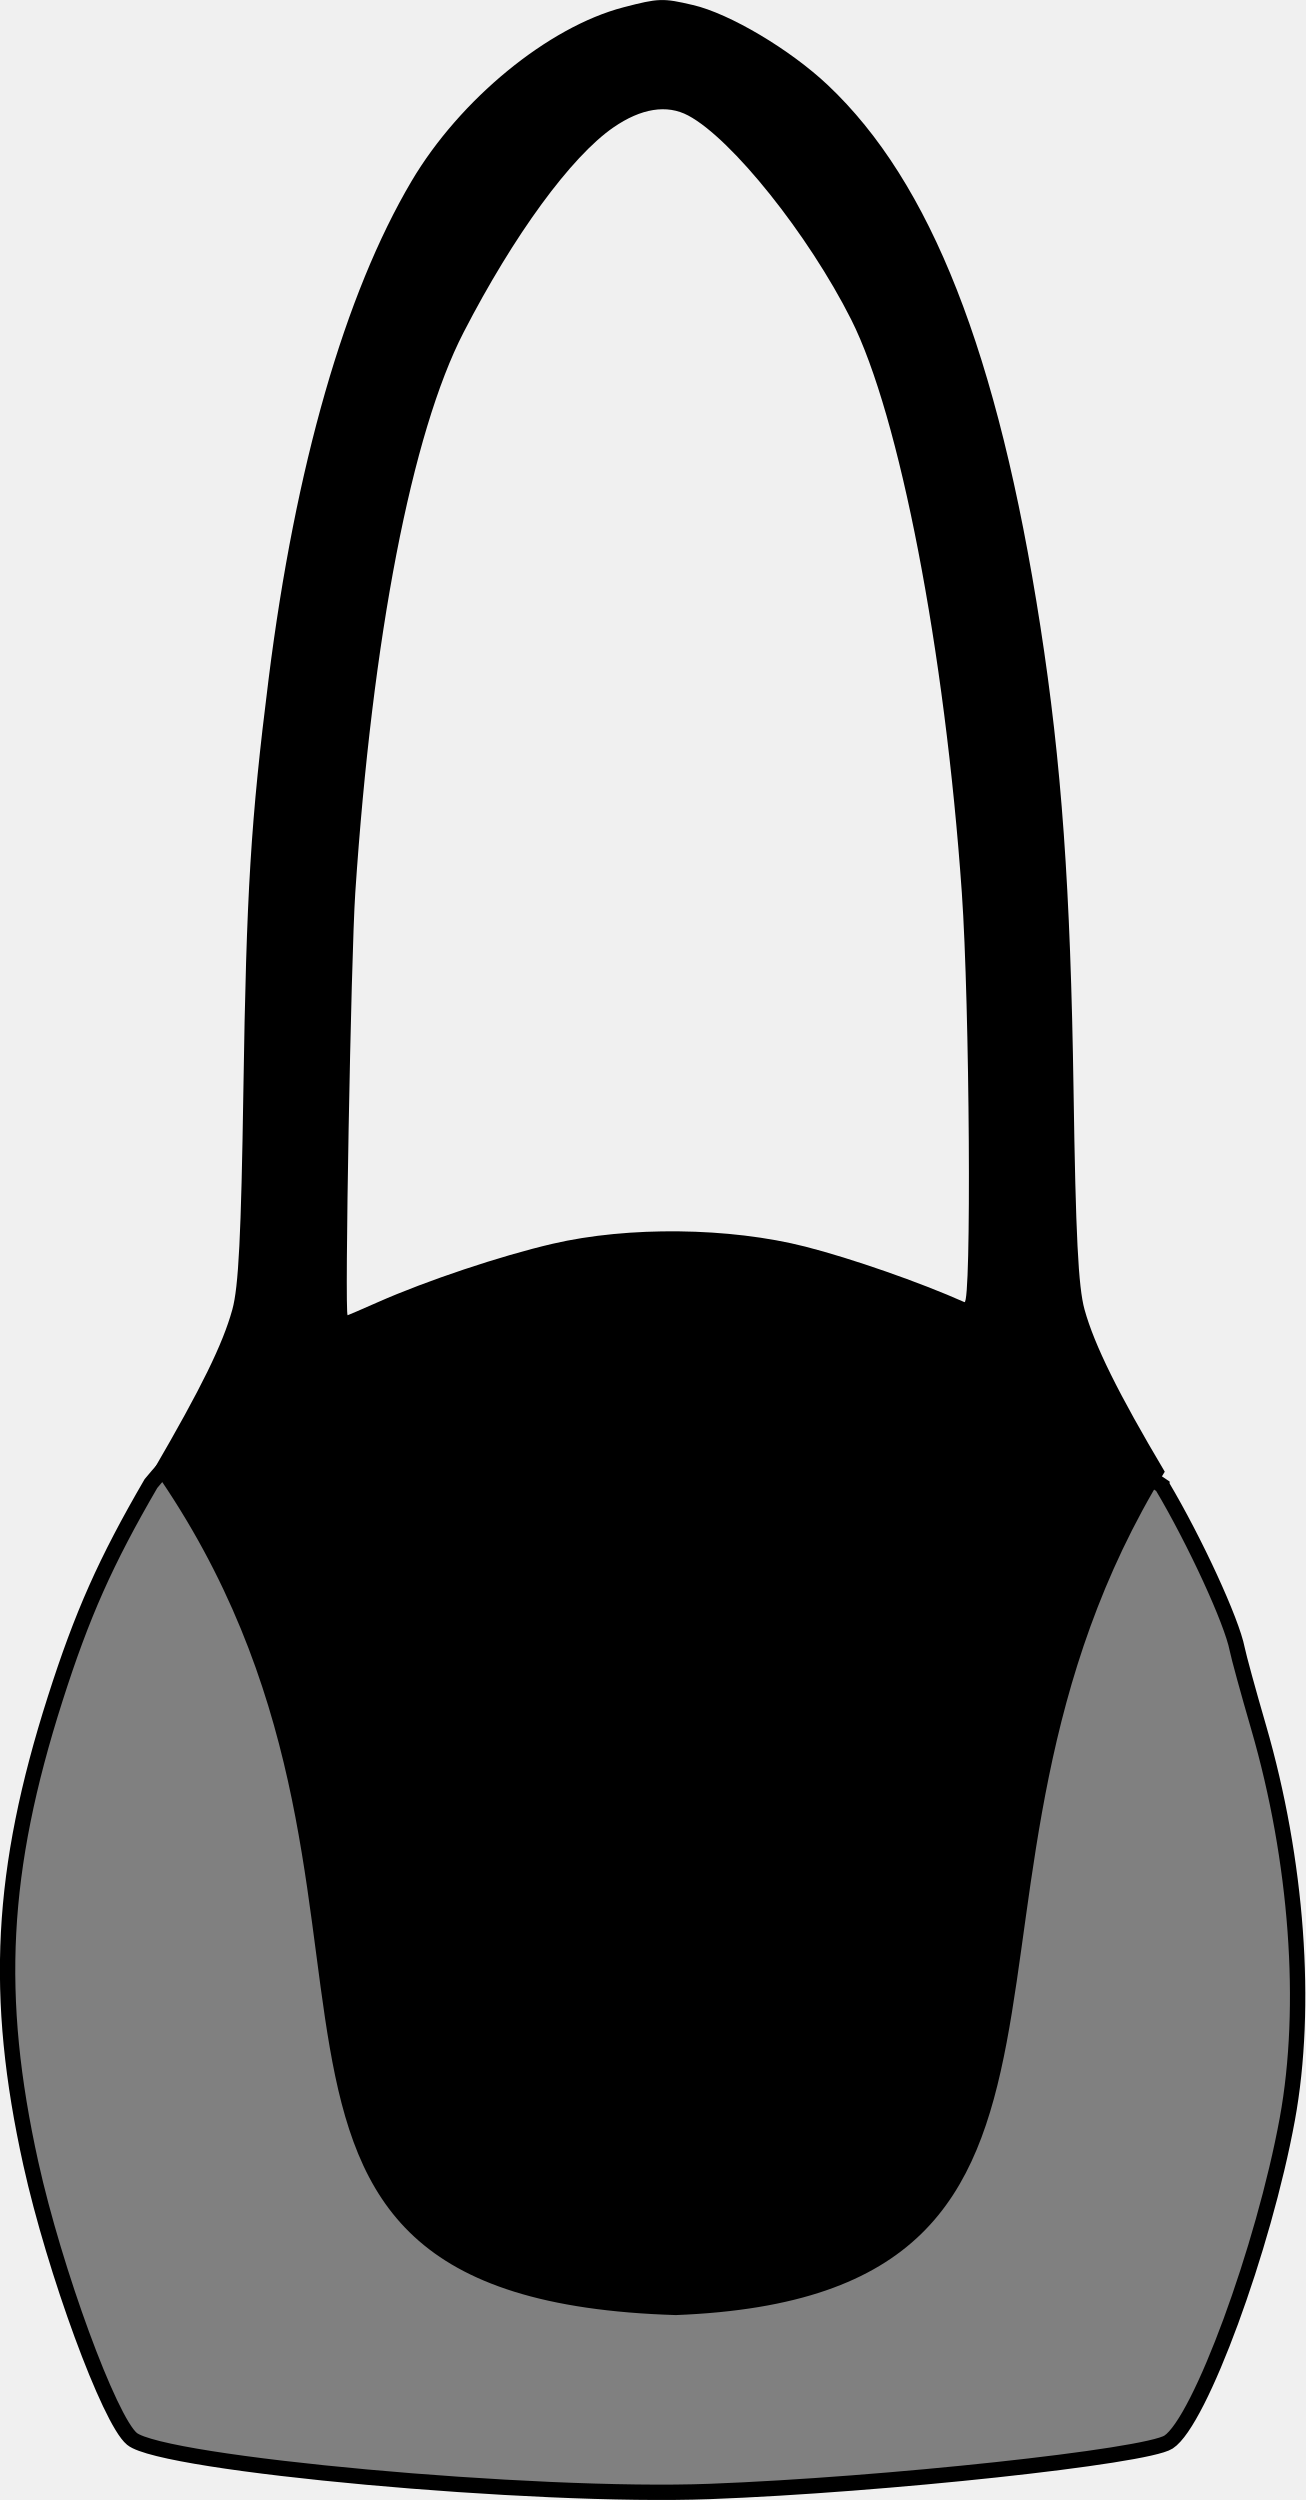
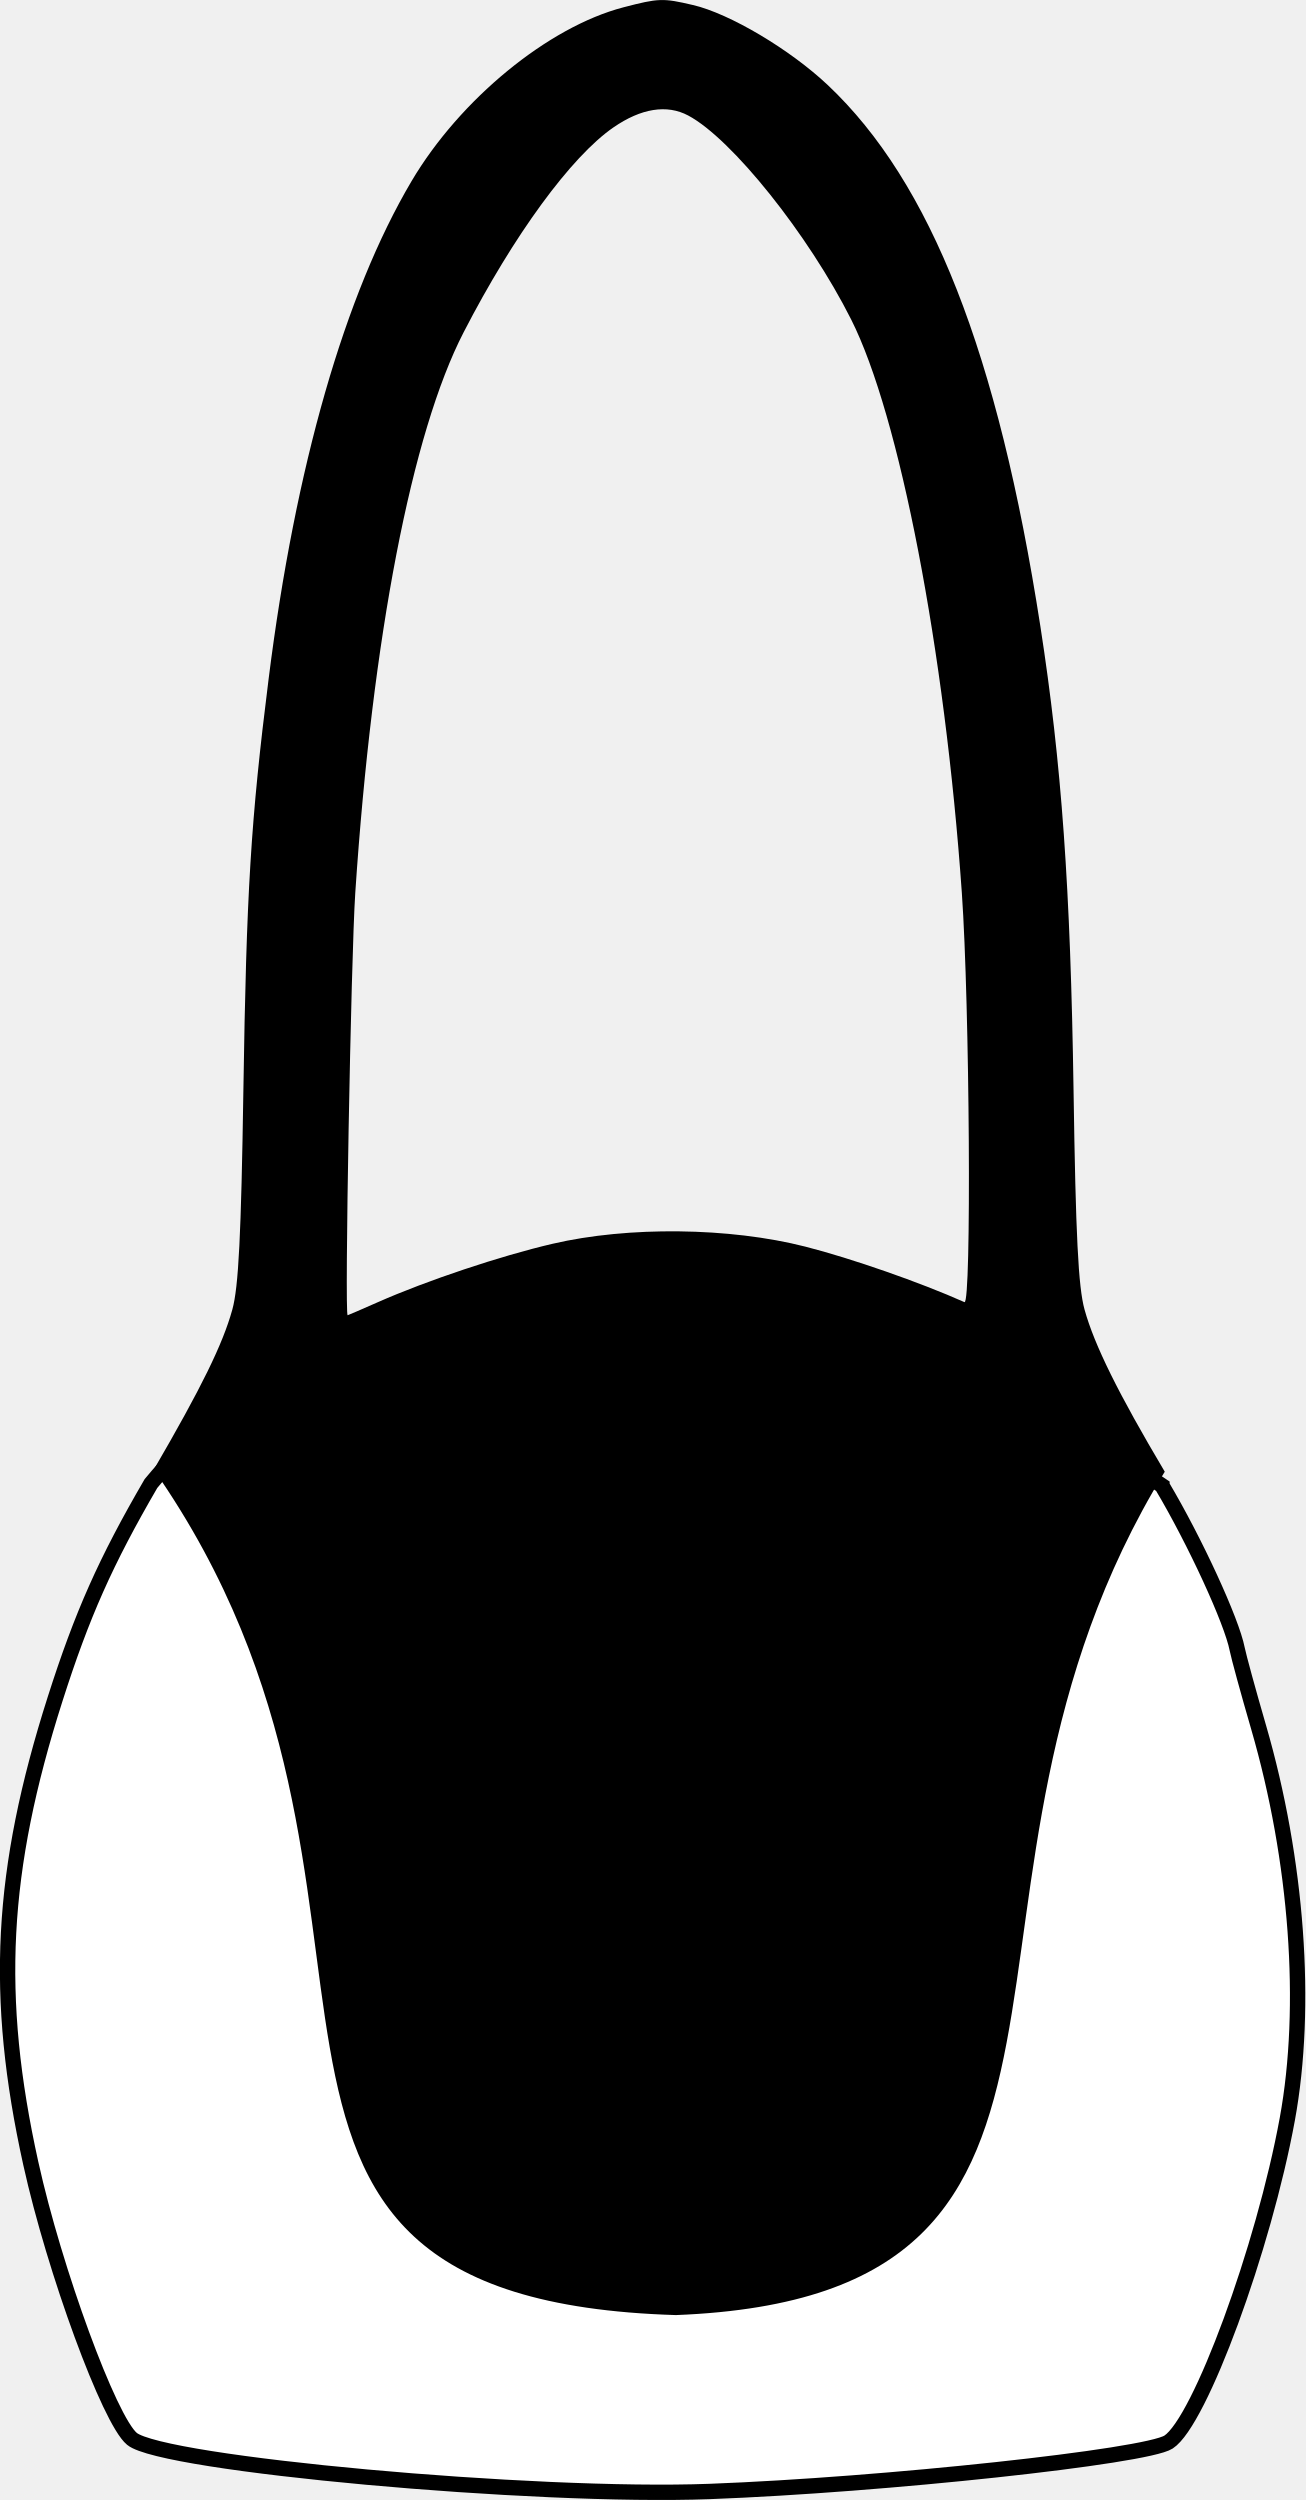
- <svg xmlns="http://www.w3.org/2000/svg" width="85.014mm" height="162.818mm" viewBox="0 0 85.014 162.818" version="1.1" id="svg4218">
+ <svg xmlns="http://www.w3.org/2000/svg" id="svg4218" version="1.1" viewBox="0 0 85.014 162.818" height="162.818mm" width="85.014mm">
  <defs id="defs4212" />
-   <g id="layer1" transform="translate(-127.4036,-100.7233)">
-     <path id="path4638-9-6" d="m 203.078,197.477 c 2.158,3.635 4.549,8.83 4.901,10.649 0.092,0.472 0.719,2.764 1.395,5.092 2.515,8.666 3.212,18.177 1.87,25.512 -1.54,8.413 -5.696,19.714 -7.737,21.038 -1.468,0.953 -18.533,2.791 -29.876,3.218 -11.391,0.429 -35.633,-1.779 -37.634,-3.427 -1.467,-1.209 -5.045,-10.953 -6.589,-17.943 -2.406,-10.895 -1.978,-19.069 1.584,-30.238 1.757,-5.508 3.292,-8.961 6.243,-14.036 18.369,-22.108 49.133,-11.229 65.843,0.134 z" style="fill:#808080;stroke:#000000;stroke-width:1;stroke-miterlimit:4;stroke-dasharray:none;stroke-opacity:1" />
-     <path id="path4638-9" d="m 172.533,101.049 c 2.397,0.563 6.317,2.89 8.778,5.211 6.713,6.331 11.093,17.477 13.847,35.239 1.383,8.921 1.966,17.065 2.163,30.244 0.141,9.441 0.309,12.799 0.715,14.266 0.638,2.309 2.2,5.467 5.225,10.562 -16.641,27.131 -0.205,53.687 -31.839,54.927 -34.334,-1.054 -14.442,-27.052 -34.004,-55.06 3.103,-5.338 4.494,-8.172 5.117,-10.428 0.405,-1.466 0.575,-4.836 0.719,-14.266 0.198,-12.959 0.478,-17.534 1.644,-26.805 1.741,-13.852 4.962,-25.068 9.311,-32.422 3.148,-5.323 8.902,-10.043 13.8,-11.318 2.3,-0.599 2.568,-0.608 4.525,-0.148 z m -5.179,7.972 c -2.765,1.914 -6.488,7.006 -9.758,13.349 -3.377,6.549 -5.944,19.833 -7.054,36.495 -0.283,4.251 -0.704,27.517 -0.498,27.517 0.024,-6e-5 0.909,-0.383 1.967,-0.85 3.18,-1.407 7.99,-3.015 11.376,-3.804 4.928,-1.149 11.537,-1.074 16.474,0.187 2.997,0.765 7.472,2.327 10.355,3.613 0.467,0.208 0.342,-19.344 -0.171,-26.662 -1.108,-15.807 -4.056,-31.078 -7.209,-37.338 -2.782,-5.524 -7.771,-11.769 -10.611,-13.281 -1.387,-0.739 -3.07,-0.471 -4.871,0.776 z" style="fill:#000000;stroke:none;stroke-width:2.082;stroke-miterlimit:4;stroke-dasharray:none;stroke-opacity:1" />
+   <g transform="translate(-127.4036,-100.7233)" id="layer1">
+     <path style="fill:#ffffff;stroke:#000000;stroke-width:1;stroke-miterlimit:4;stroke-dasharray:none;stroke-opacity:1" d="m 203.078,197.477 c 2.158,3.635 4.549,8.83 4.901,10.649 0.092,0.472 0.719,2.764 1.395,5.092 2.515,8.666 3.212,18.177 1.87,25.512 -1.54,8.413 -5.696,19.714 -7.737,21.038 -1.468,0.953 -18.533,2.791 -29.876,3.218 -11.391,0.429 -35.633,-1.779 -37.634,-3.427 -1.467,-1.209 -5.045,-10.953 -6.589,-17.943 -2.406,-10.895 -1.978,-19.069 1.584,-30.238 1.757,-5.508 3.292,-8.961 6.243,-14.036 18.369,-22.108 49.133,-11.229 65.843,0.134 z" id="path4638-9-6" />
+     <path style="fill:#000000;stroke:none;stroke-width:2.082;stroke-miterlimit:4;stroke-dasharray:none;stroke-opacity:1" d="m 172.533,101.049 c 2.397,0.563 6.317,2.89 8.778,5.211 6.713,6.331 11.093,17.477 13.847,35.239 1.383,8.921 1.966,17.065 2.163,30.244 0.141,9.441 0.309,12.799 0.715,14.266 0.638,2.309 2.2,5.467 5.225,10.562 -16.641,27.131 -0.205,53.687 -31.839,54.927 -34.334,-1.054 -14.442,-27.052 -34.004,-55.06 3.103,-5.338 4.494,-8.172 5.117,-10.428 0.405,-1.466 0.575,-4.836 0.719,-14.266 0.198,-12.959 0.478,-17.534 1.644,-26.805 1.741,-13.852 4.962,-25.068 9.311,-32.422 3.148,-5.323 8.902,-10.043 13.8,-11.318 2.3,-0.599 2.568,-0.608 4.525,-0.148 z m -5.179,7.972 c -2.765,1.914 -6.488,7.006 -9.758,13.349 -3.377,6.549 -5.944,19.833 -7.054,36.495 -0.283,4.251 -0.704,27.517 -0.498,27.517 0.024,-6e-5 0.909,-0.383 1.967,-0.85 3.18,-1.407 7.99,-3.015 11.376,-3.804 4.928,-1.149 11.537,-1.074 16.474,0.187 2.997,0.765 7.472,2.327 10.355,3.613 0.467,0.208 0.342,-19.344 -0.171,-26.662 -1.108,-15.807 -4.056,-31.078 -7.209,-37.338 -2.782,-5.524 -7.771,-11.769 -10.611,-13.281 -1.387,-0.739 -3.07,-0.471 -4.871,0.776 z" id="path4638-9" />
  </g>
</svg>
